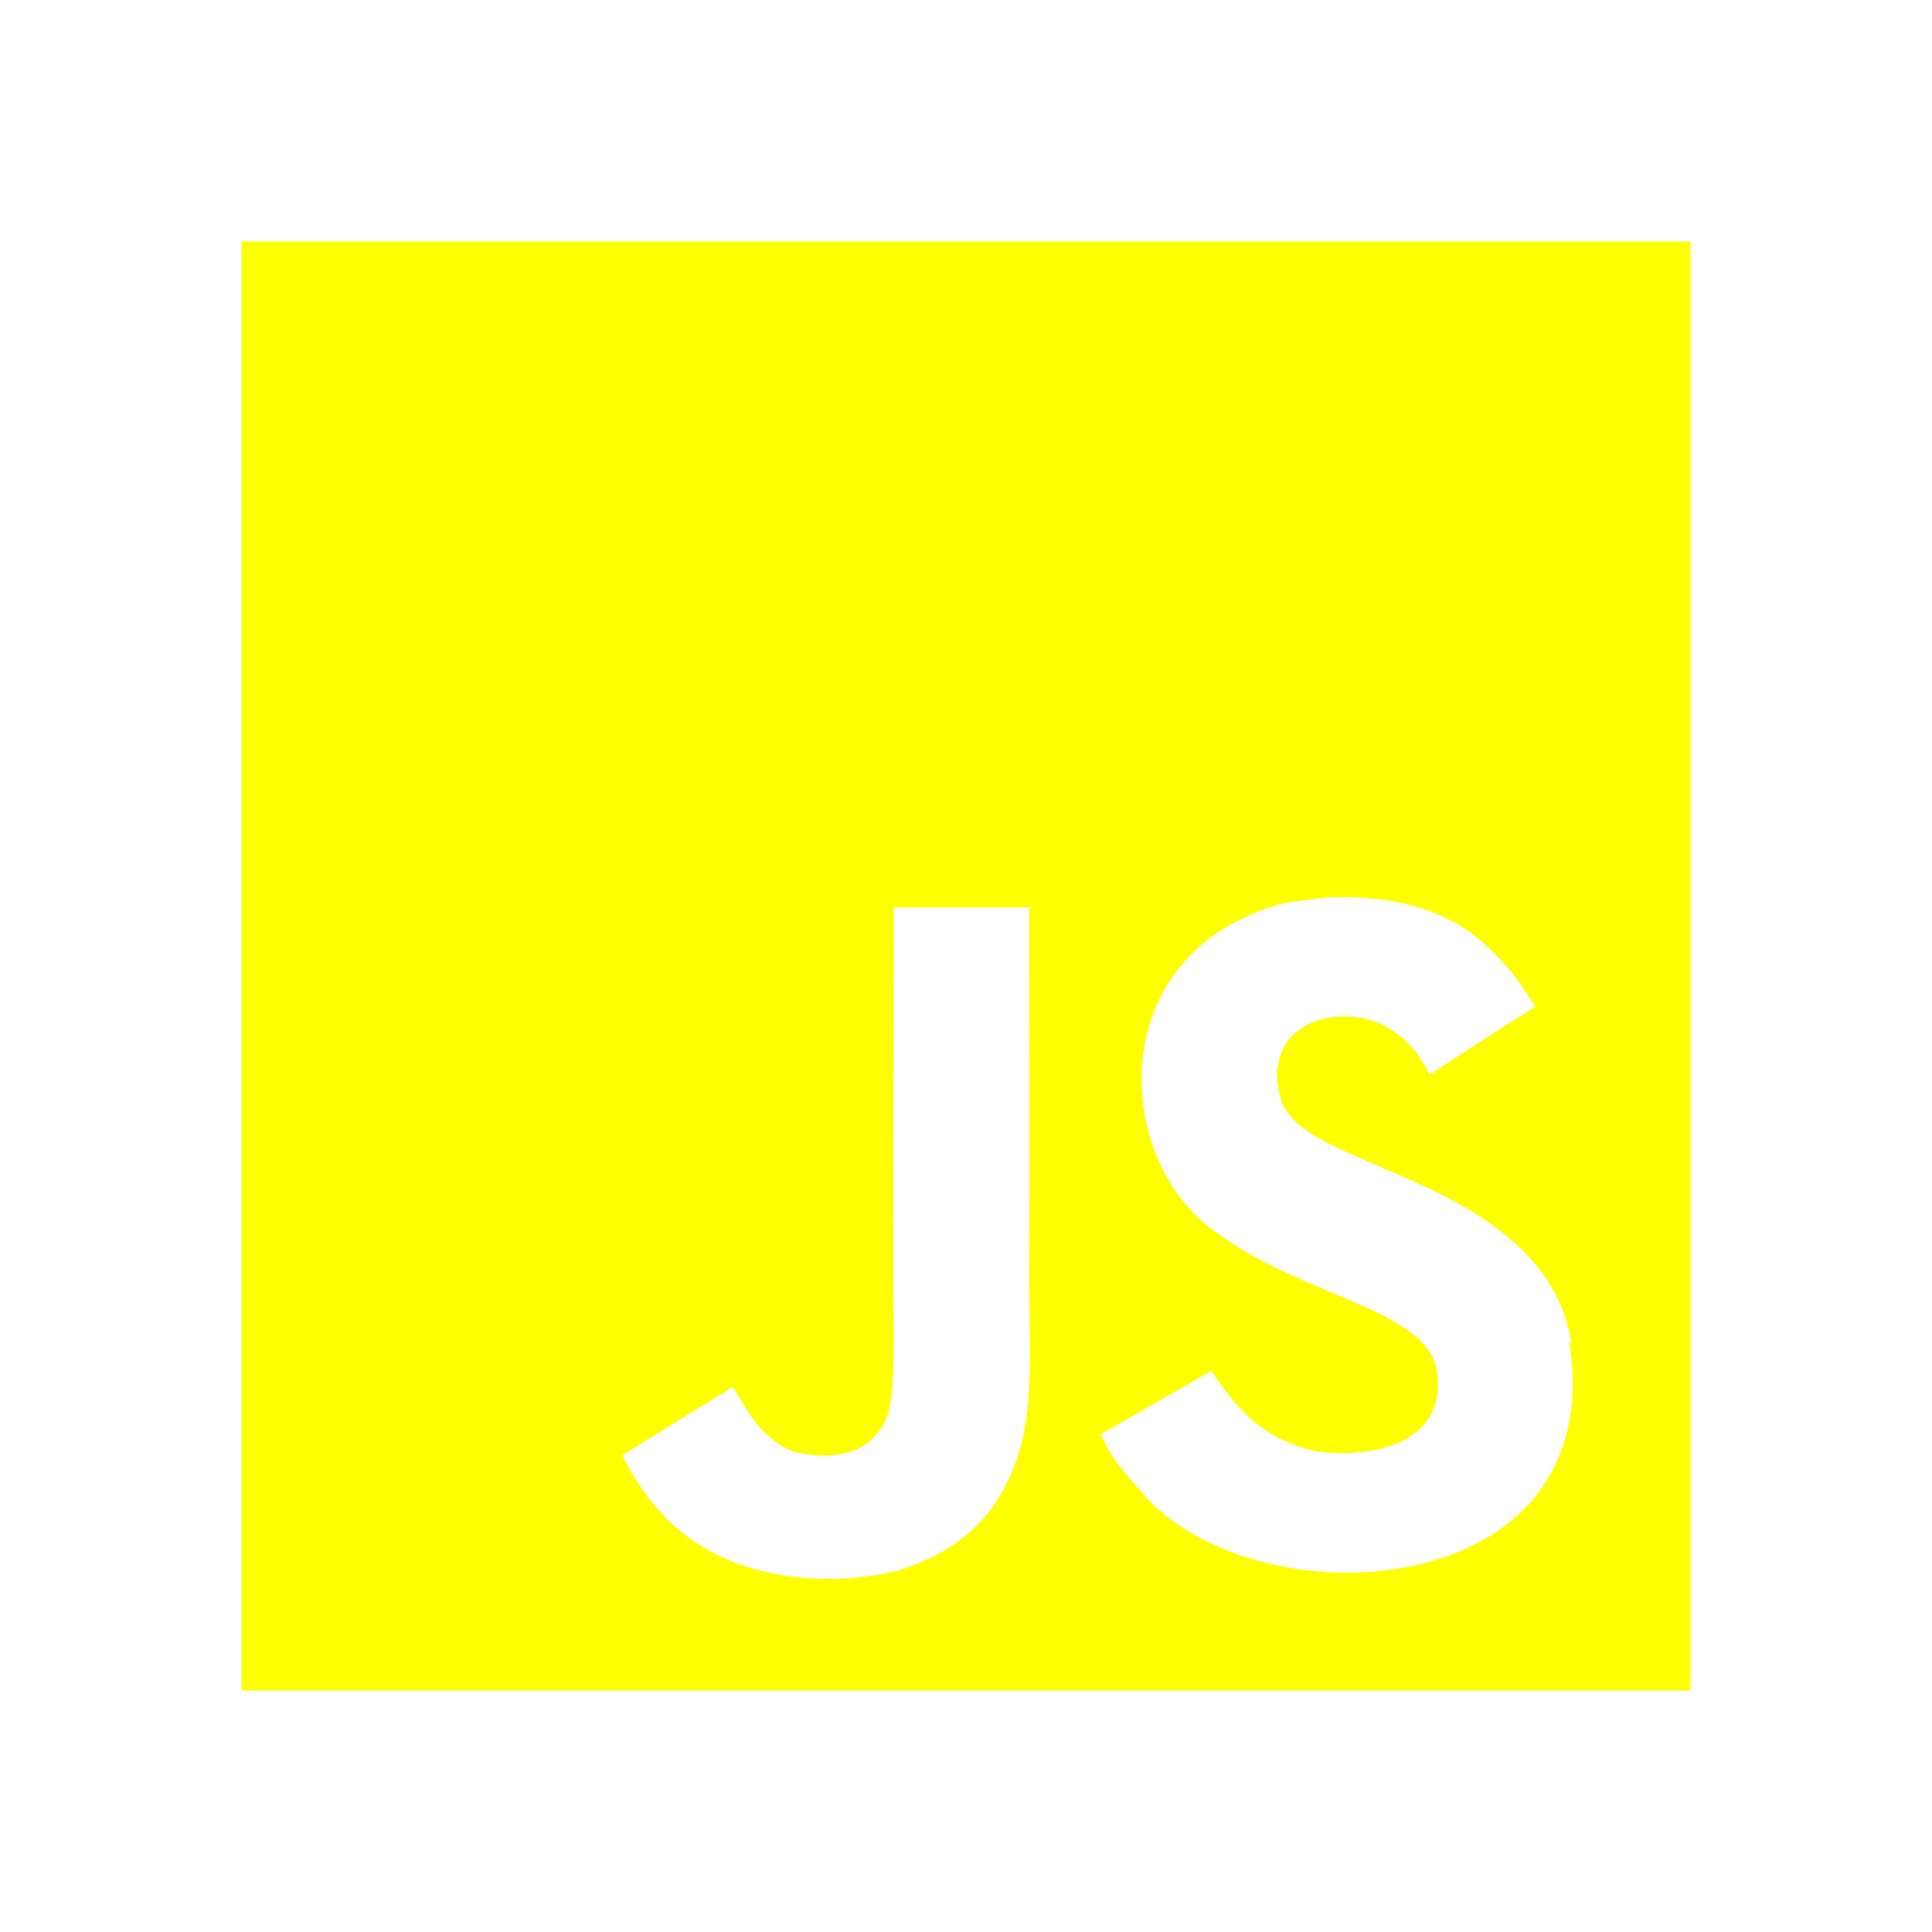
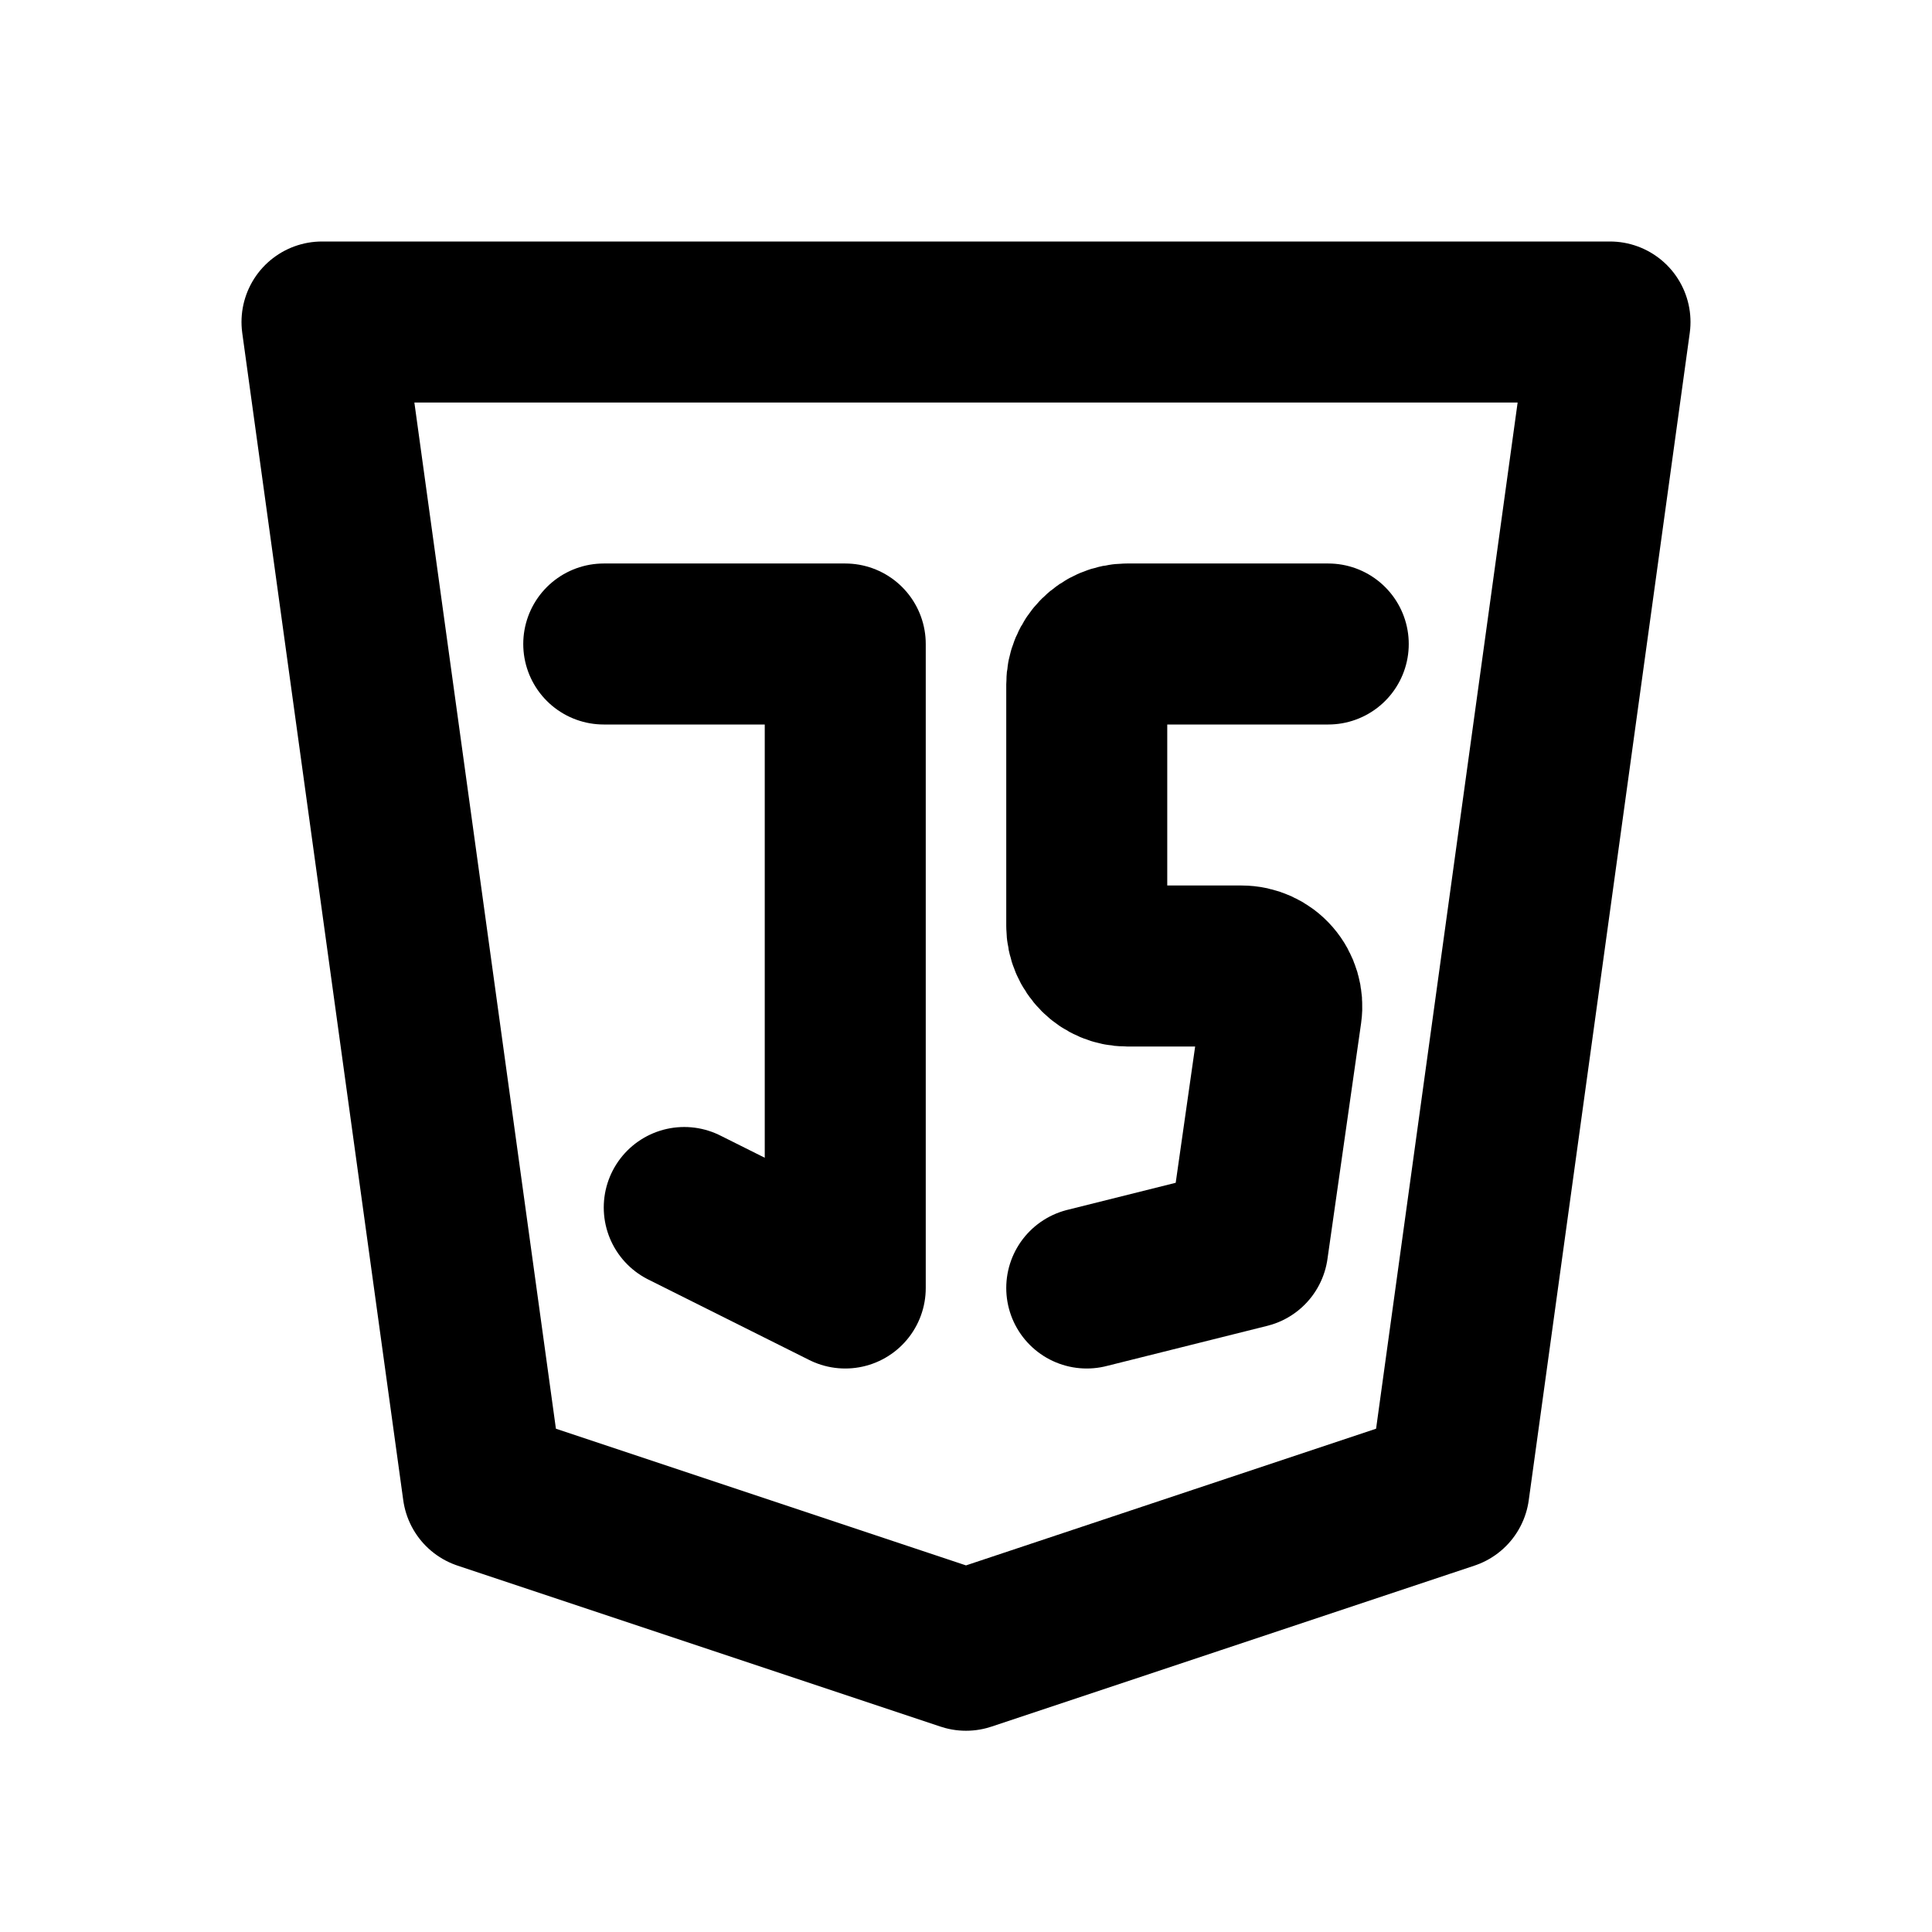
- <svg xmlns="http://www.w3.org/2000/svg" width="24" fill="yellow" height="24" viewBox="0 0 24 24">
-   <path d="M3 3h18v18H3V3zm16.525 13.707c-.131-.821-.666-1.511-2.252-2.155-.552-.259-1.165-.438-1.349-.854-.068-.248-.078-.382-.034-.529.113-.484.687-.629 1.137-.495.293.09.563.315.732.676.775-.507.775-.507 1.316-.844-.203-.314-.304-.451-.439-.586-.473-.528-1.103-.798-2.126-.775l-.528.067c-.507.124-.991.395-1.283.754-.855.968-.608 2.655.427 3.354 1.023.765 2.521.933 2.712 1.653.18.878-.652 1.159-1.475 1.058-.607-.136-.945-.439-1.316-1.002l-1.372.788c.157.359.337.517.607.832 1.305 1.316 4.568 1.249 5.153-.754.021-.067.18-.528.056-1.237l.034.049zm-6.737-5.434h-1.686c0 1.453-.007 2.898-.007 4.354 0 .924.047 1.772-.104 2.033-.247.517-.886.451-1.175.359-.297-.146-.448-.349-.623-.641-.047-.078-.082-.146-.095-.146l-1.368.844c.229.473.563.879.994 1.137.641.383 1.502.507 2.404.305.588-.17 1.095-.519 1.358-1.059.384-.697.302-1.553.299-2.509.008-1.541 0-3.083 0-4.635l.003-.042z" />
+ <svg xmlns="http://www.w3.org/2000/svg" width="24" height="24" viewBox="0 0 24 24" fill="none" stroke="currentColor" stroke-width="2" stroke-linecap="round" stroke-linejoin="round" class="icon icon-tabler icons-tabler-outline icon-tabler-brand-javascript">
+   <path stroke="none" d="M0 0h24v24H0z" fill="none" />
+   <path d="M20 4l-2 14.5l-6 2l-6 -2l-2 -14.5z" />
+   <path d="M7.5 8h3v8l-2 -1" />
+   <path d="M16.5 8h-2.5a.5 .5 0 0 0 -.5 .5v3a.5 .5 0 0 0 .5 .5h1.423a.5 .5 0 0 1 .495 .57l-.418 2.93l-2 .5" />
</svg>
